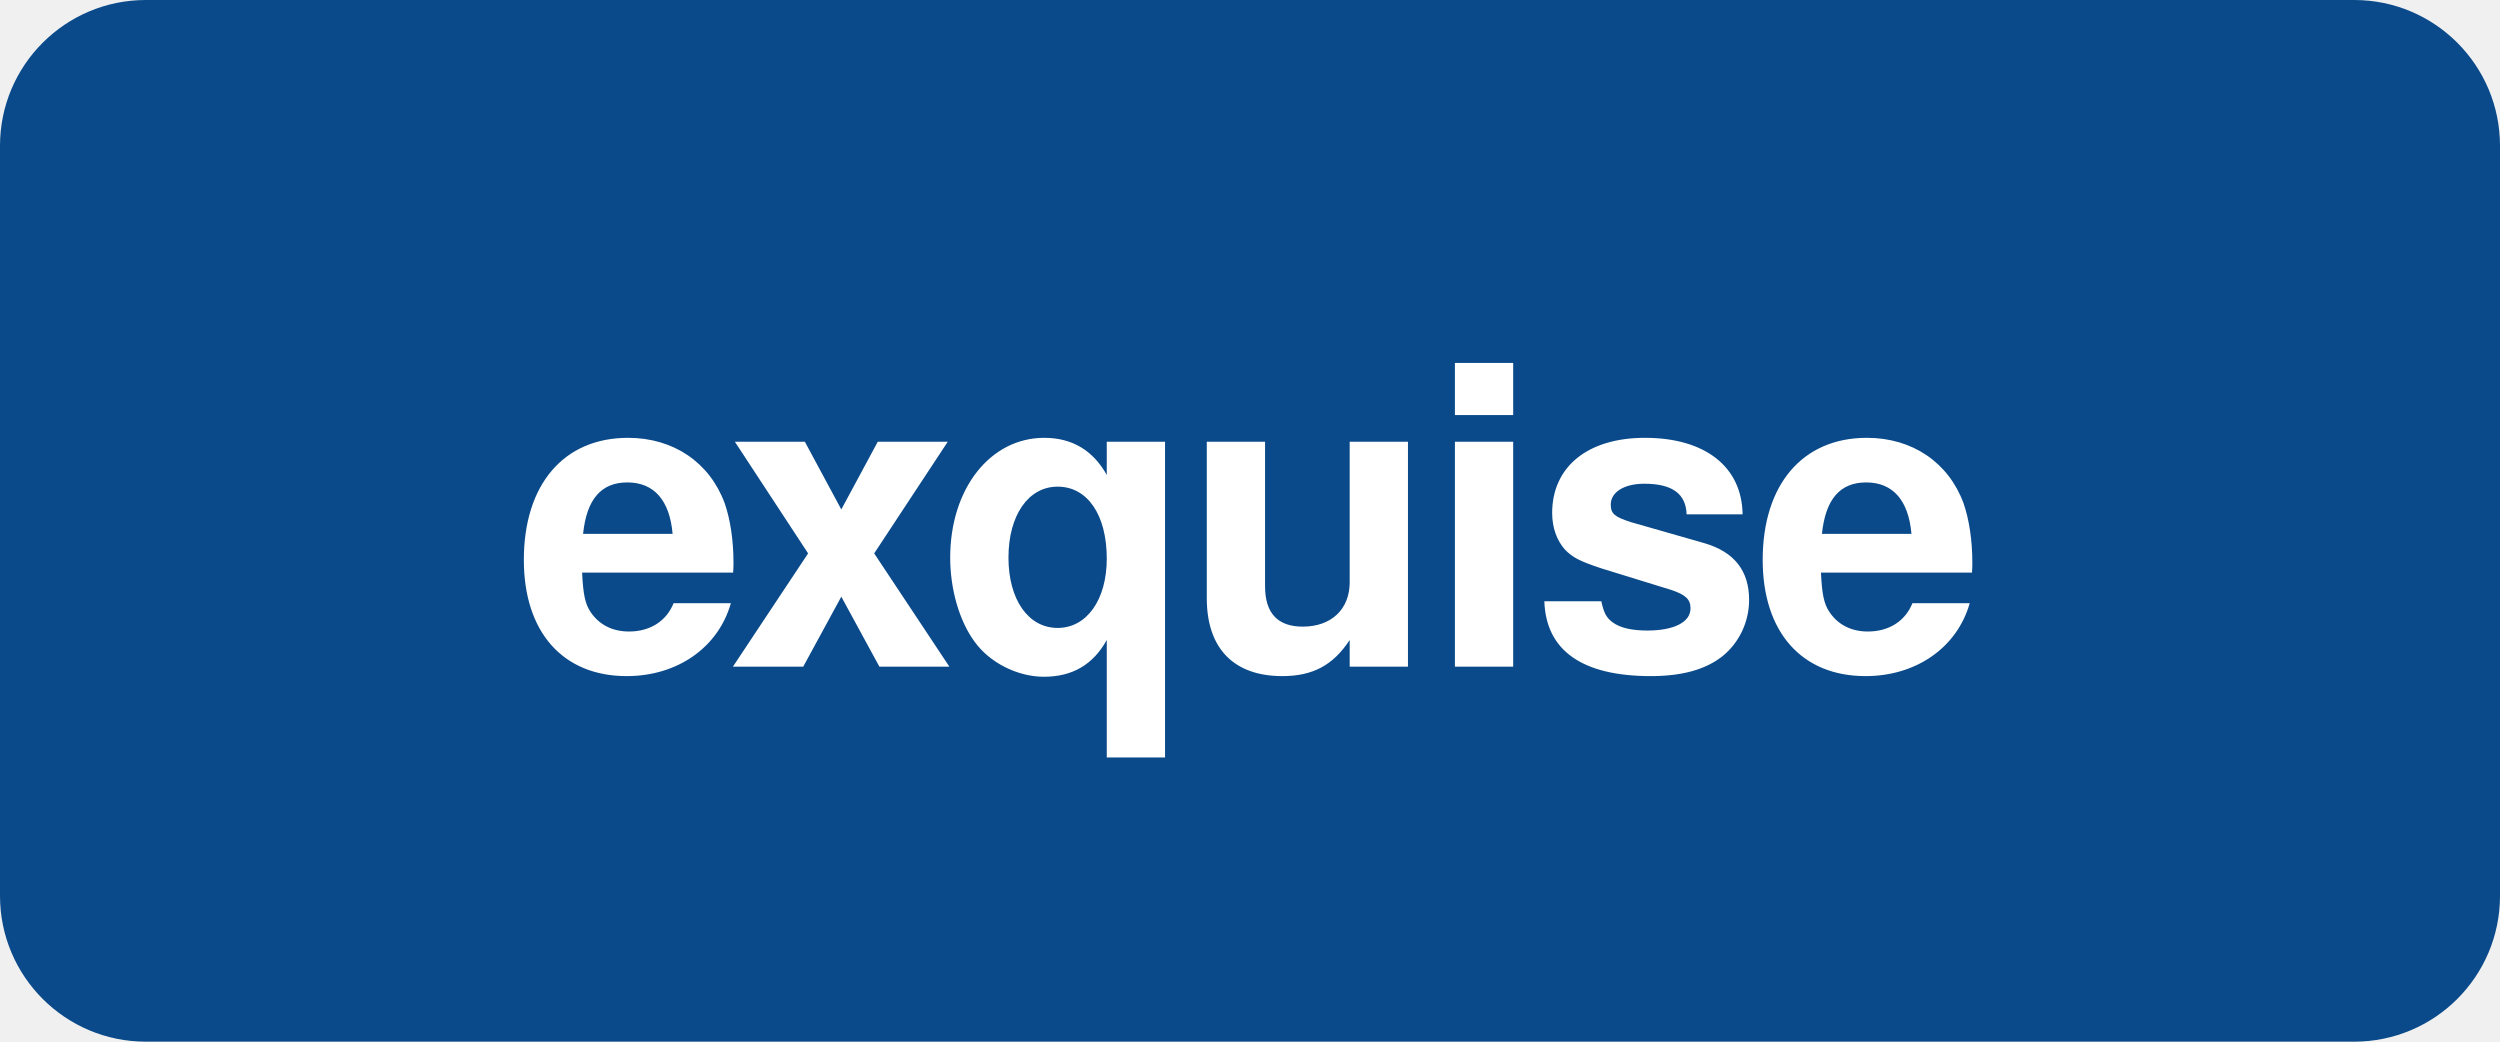
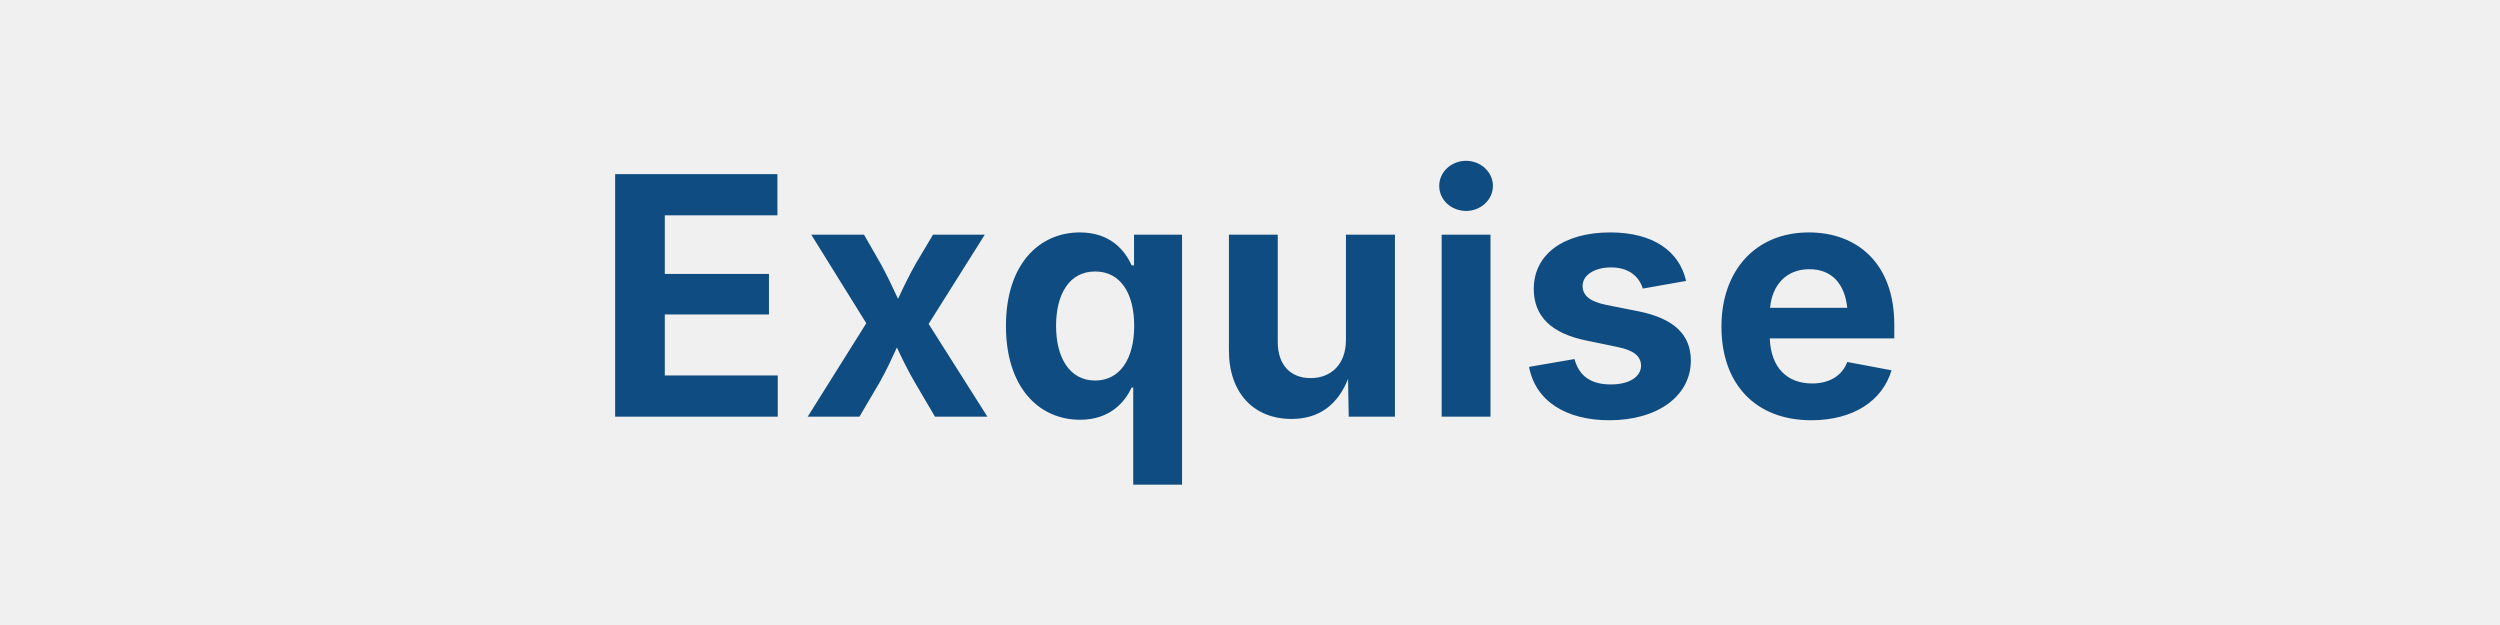
- <svg xmlns="http://www.w3.org/2000/svg" viewBox="0 0 120 50" width="120" height="50" preserveAspectRatio="xMidYMid meet">
-   <rect width="120" height="50" rx="7" fill="#0A4A8A" />
-   <text x="60" y="32" text-anchor="middle" font-family="-apple-system, system-ui, 'Segoe UI', Helvetica, Arial, sans-serif" font-size="20" font-weight="800" fill="white" letter-spacing="-0.5">exquise</text>
+ <svg xmlns="http://www.w3.org/2000/svg" viewBox="0 0 240 60" width="240" height="60" role="img" aria-label="Exquise">
+   <text x="120" y="40" text-anchor="middle" font-family="'Inter','Helvetica Neue',Arial,sans-serif" font-size="32" font-weight="700" fill="#0F4C81" letter-spacing="0.5">Exquise</text>
</svg>
